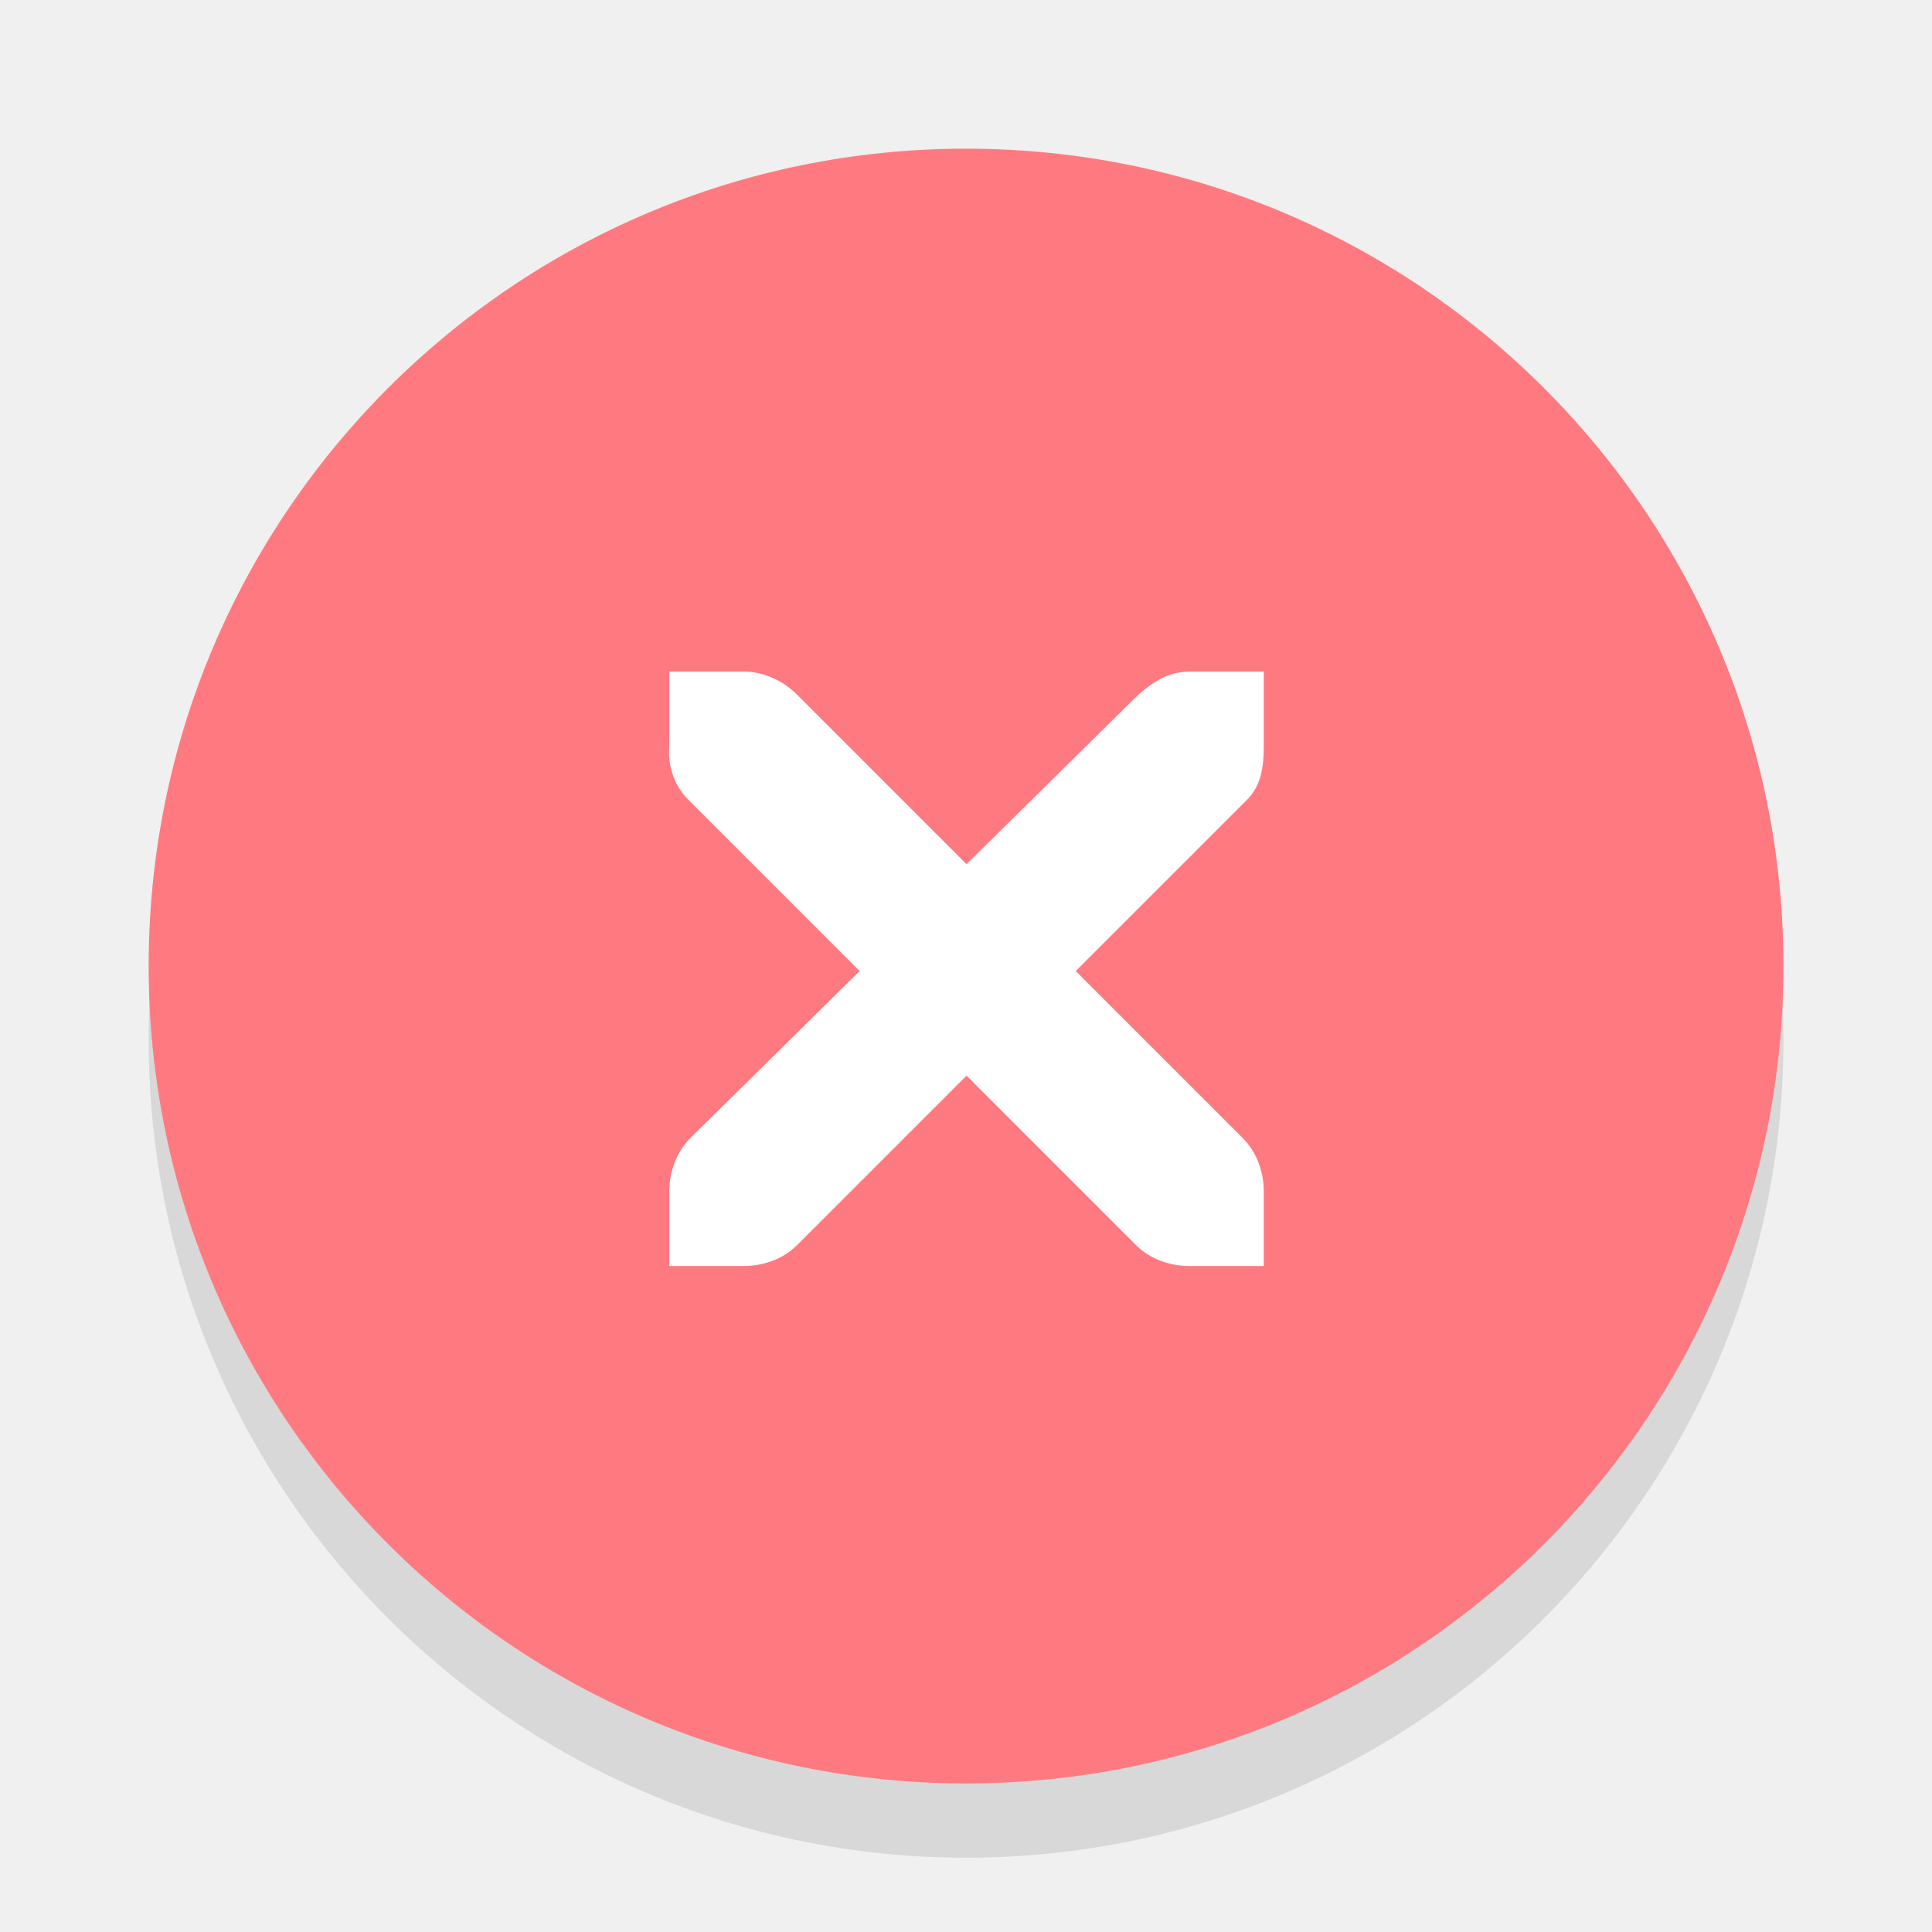
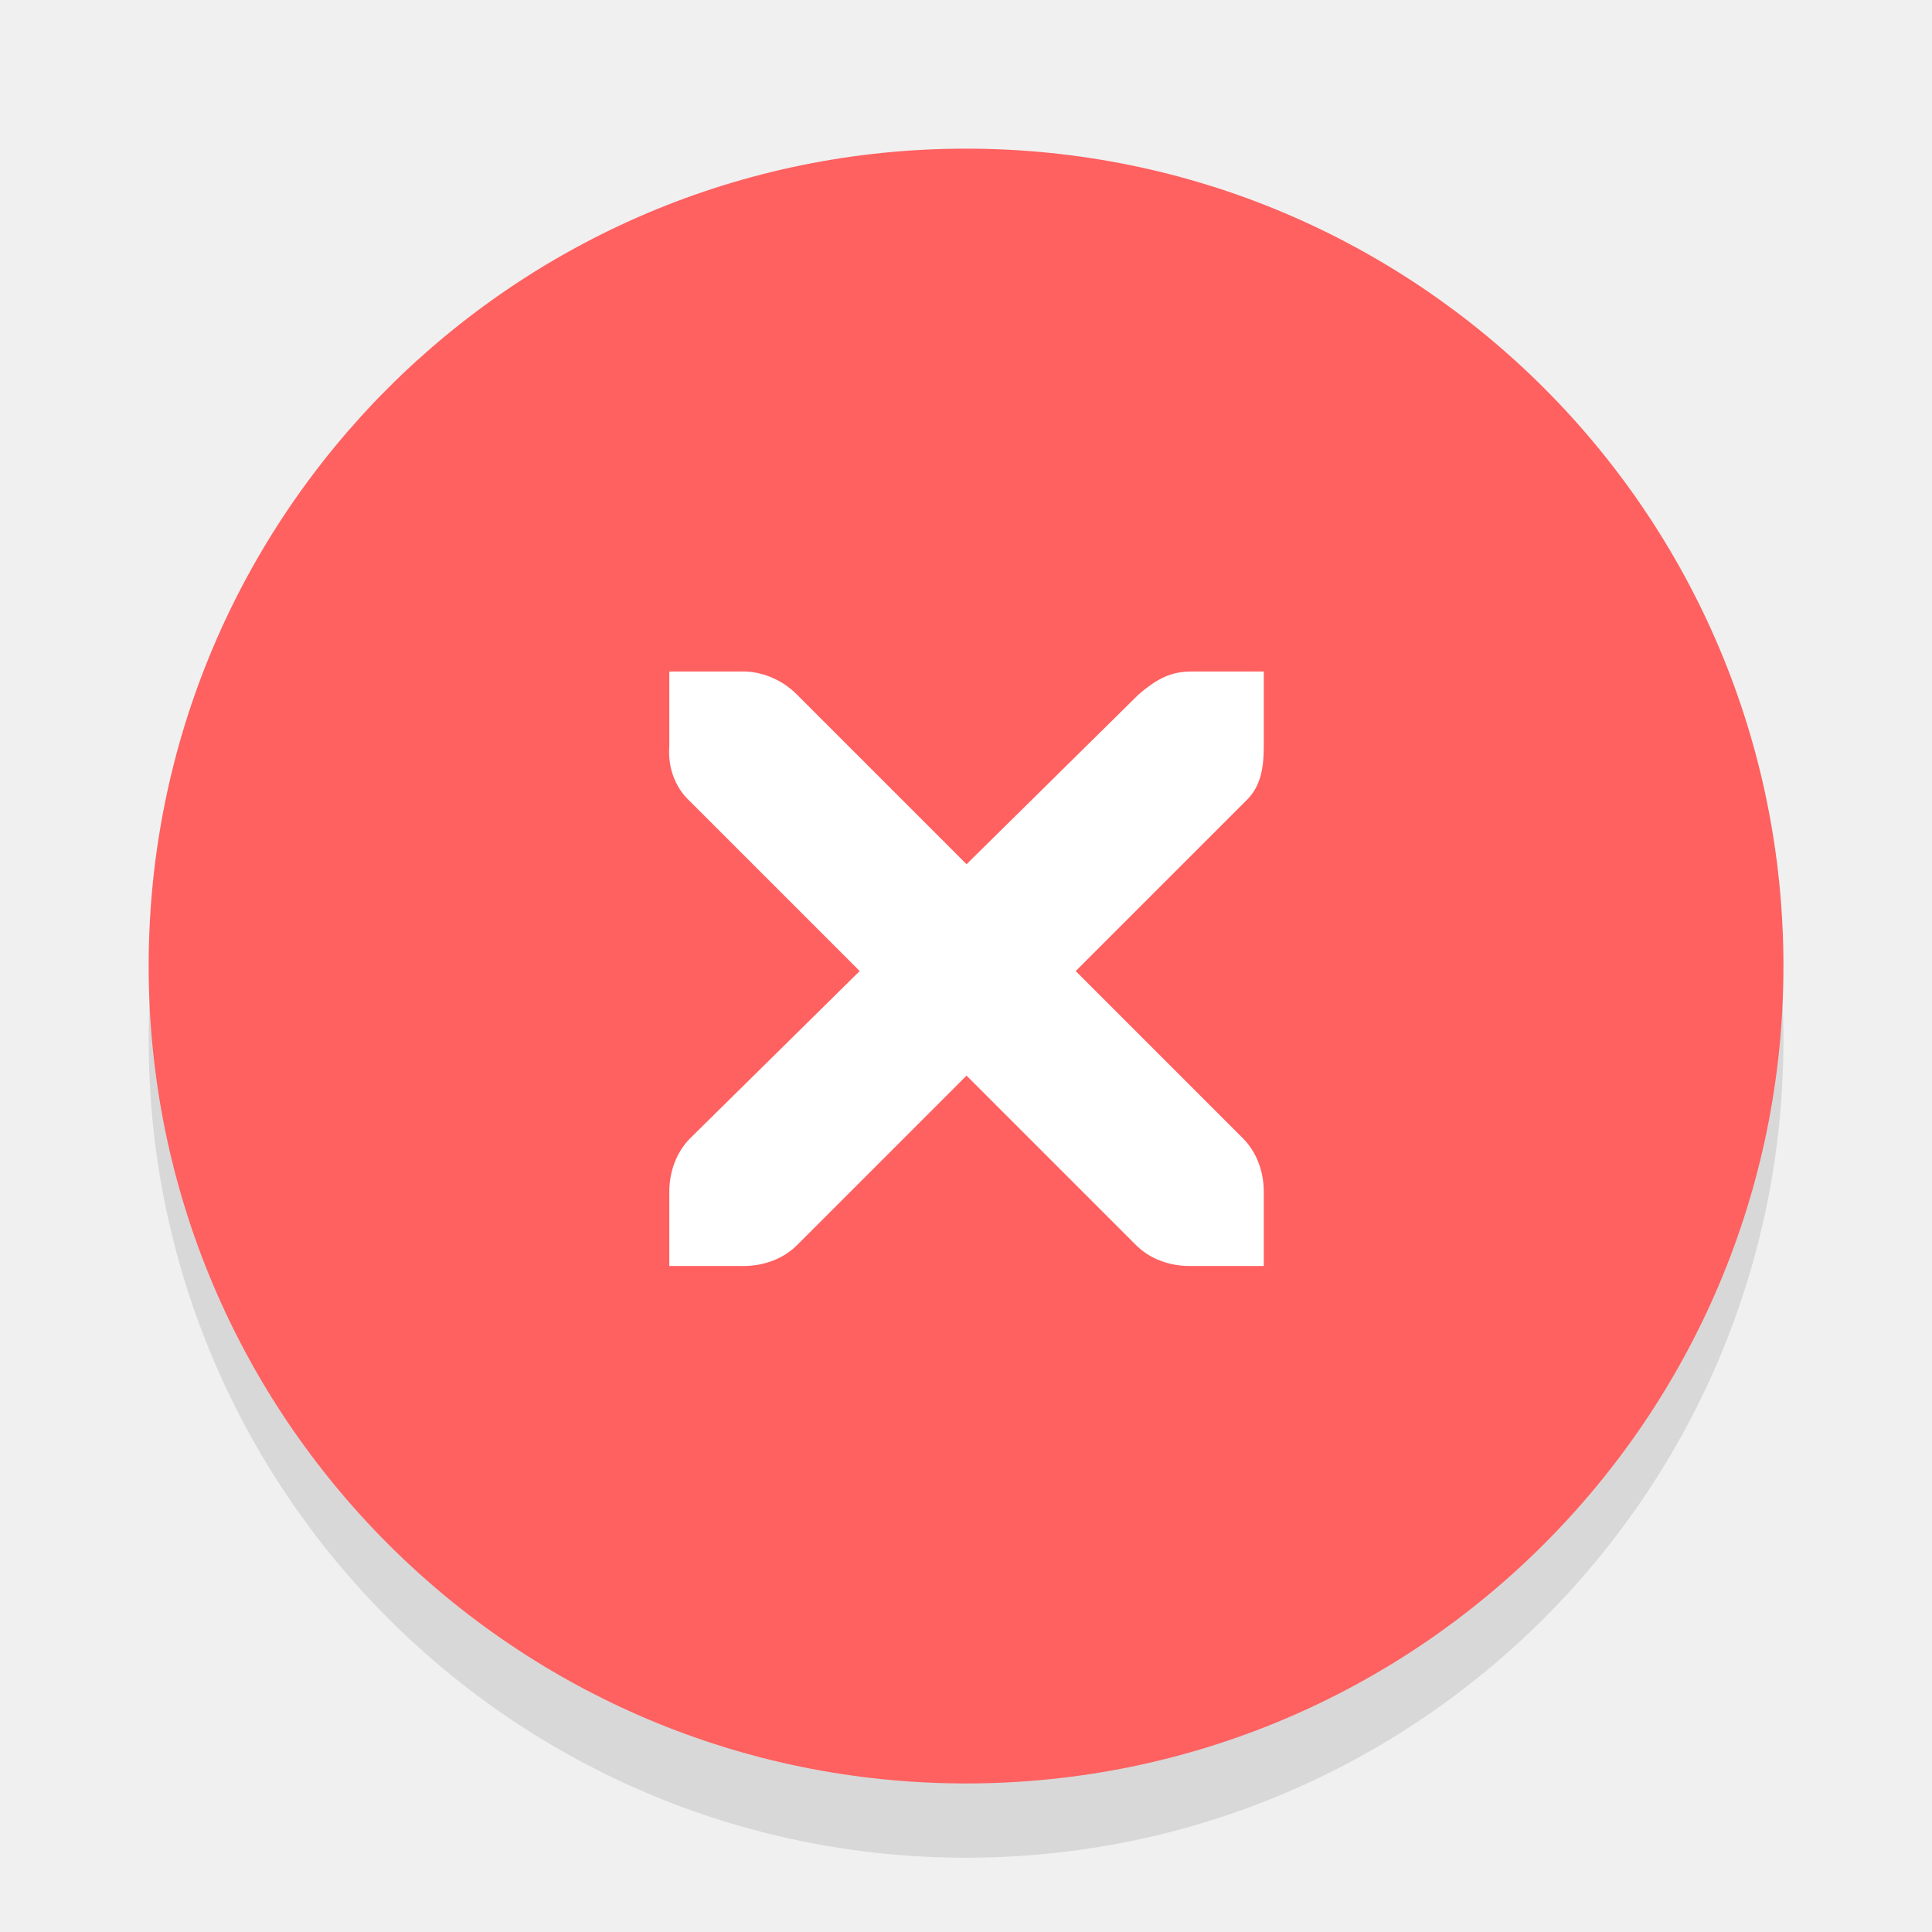
<svg xmlns="http://www.w3.org/2000/svg" version="1.0" id="Foreground" x="0px" y="0px" width="26" height="26" viewBox="0 0 18.909 18.909" enable-background="new 0 0 16 16" xml:space="preserve">
  <defs id="defs2397" />
  <g id="g3175-4" transform="translate(1.844262,0.6420747)" style="opacity:0.8">
    <g id="g3172-6" />
  </g>
  <circle style="opacity:0.1;fill:#000000;fill-opacity:1;stroke:#f70505;stroke-width:0;stroke-linejoin:round;stroke-miterlimit:4;stroke-dasharray:none;stroke-dashoffset:0;stroke-opacity:1" id="path3808-4" cx="9.455" cy="10.182" r="8" />
-   <circle style="opacity:1;fill:#ff7a80;fill-opacity:1;stroke:#f70505;stroke-width:0;stroke-linejoin:round;stroke-miterlimit:4;stroke-dasharray:none;stroke-dashoffset:0;stroke-opacity:1" id="path3808" cx="9.455" cy="9.455" r="8" />
+   <circle style="opacity:1;fill:#ff6060;fill-opacity:1;stroke:#f70505;stroke-width:0;stroke-linejoin:round;stroke-miterlimit:4;stroke-dasharray:none;stroke-dashoffset:0;stroke-opacity:1" id="path3808" cx="9.455" cy="9.455" r="8" />
  <g id="g27275-6-6-6" style="display:inline;fill:#000000;fill-opacity:1" transform="matrix(0.7272727,0,0,0.7272727,4.176204,2.78384)">
    <g transform="translate(-41,-760)" id="g27277-1-1-2" style="display:inline;fill:#000000;fill-opacity:1" />
  </g>
  <g id="g27275-6-6" style="display:inline;fill:#ffffff;fill-opacity:1" transform="matrix(0.7272727,0,0,0.7272727,4.204549,3.538325)">
    <g transform="translate(-41,-760)" id="g27277-1-1" style="display:inline;fill:#ffffff;fill-opacity:1">
      <path d="m 44.226,764.172 1,0 c 0.01,-1.2e-4 0.021,-4.6e-4 0.031,0 0.255,0.011 0.51,0.129 0.688,0.312 l 2.281,2.281 2.312,-2.281 c 0.266,-0.231 0.447,-0.305 0.688,-0.312 l 1,0 0,1 c 0,0.286 -0.034,0.551 -0.25,0.75 l -2.281,2.281 2.25,2.25 c 0.188,0.188 0.281,0.453 0.281,0.719 l 0,1 -1,0 c -0.265,-1e-5 -0.531,-0.093 -0.719,-0.281 l -2.281,-2.281 -2.281,2.281 c -0.188,0.188 -0.453,0.281 -0.719,0.281 l -1,0 0,-1 c -3e-6,-0.265 0.093,-0.531 0.281,-0.719 l 2.281,-2.25 -2.281,-2.281 c -0.211,-0.195 -0.303,-0.469 -0.281,-0.75 l 0,-1 z" id="path27279-0-5" style="color:#bebebe;font-style:normal;font-variant:normal;font-weight:normal;font-stretch:normal;font-size:medium;line-height:normal;font-family:'Andale Mono';-inkscape-font-specification:'Andale Mono';text-indent:0;text-align:start;text-decoration:none;text-decoration-line:none;letter-spacing:normal;word-spacing:normal;text-transform:none;direction:ltr;block-progression:tb;writing-mode:lr-tb;text-anchor:start;display:inline;overflow:visible;visibility:visible;fill:#ffffff;fill-opacity:1;fill-rule:nonzero;stroke:none;stroke-width:1.781;marker:none;enable-background:new" />
    </g>
  </g>
</svg>
